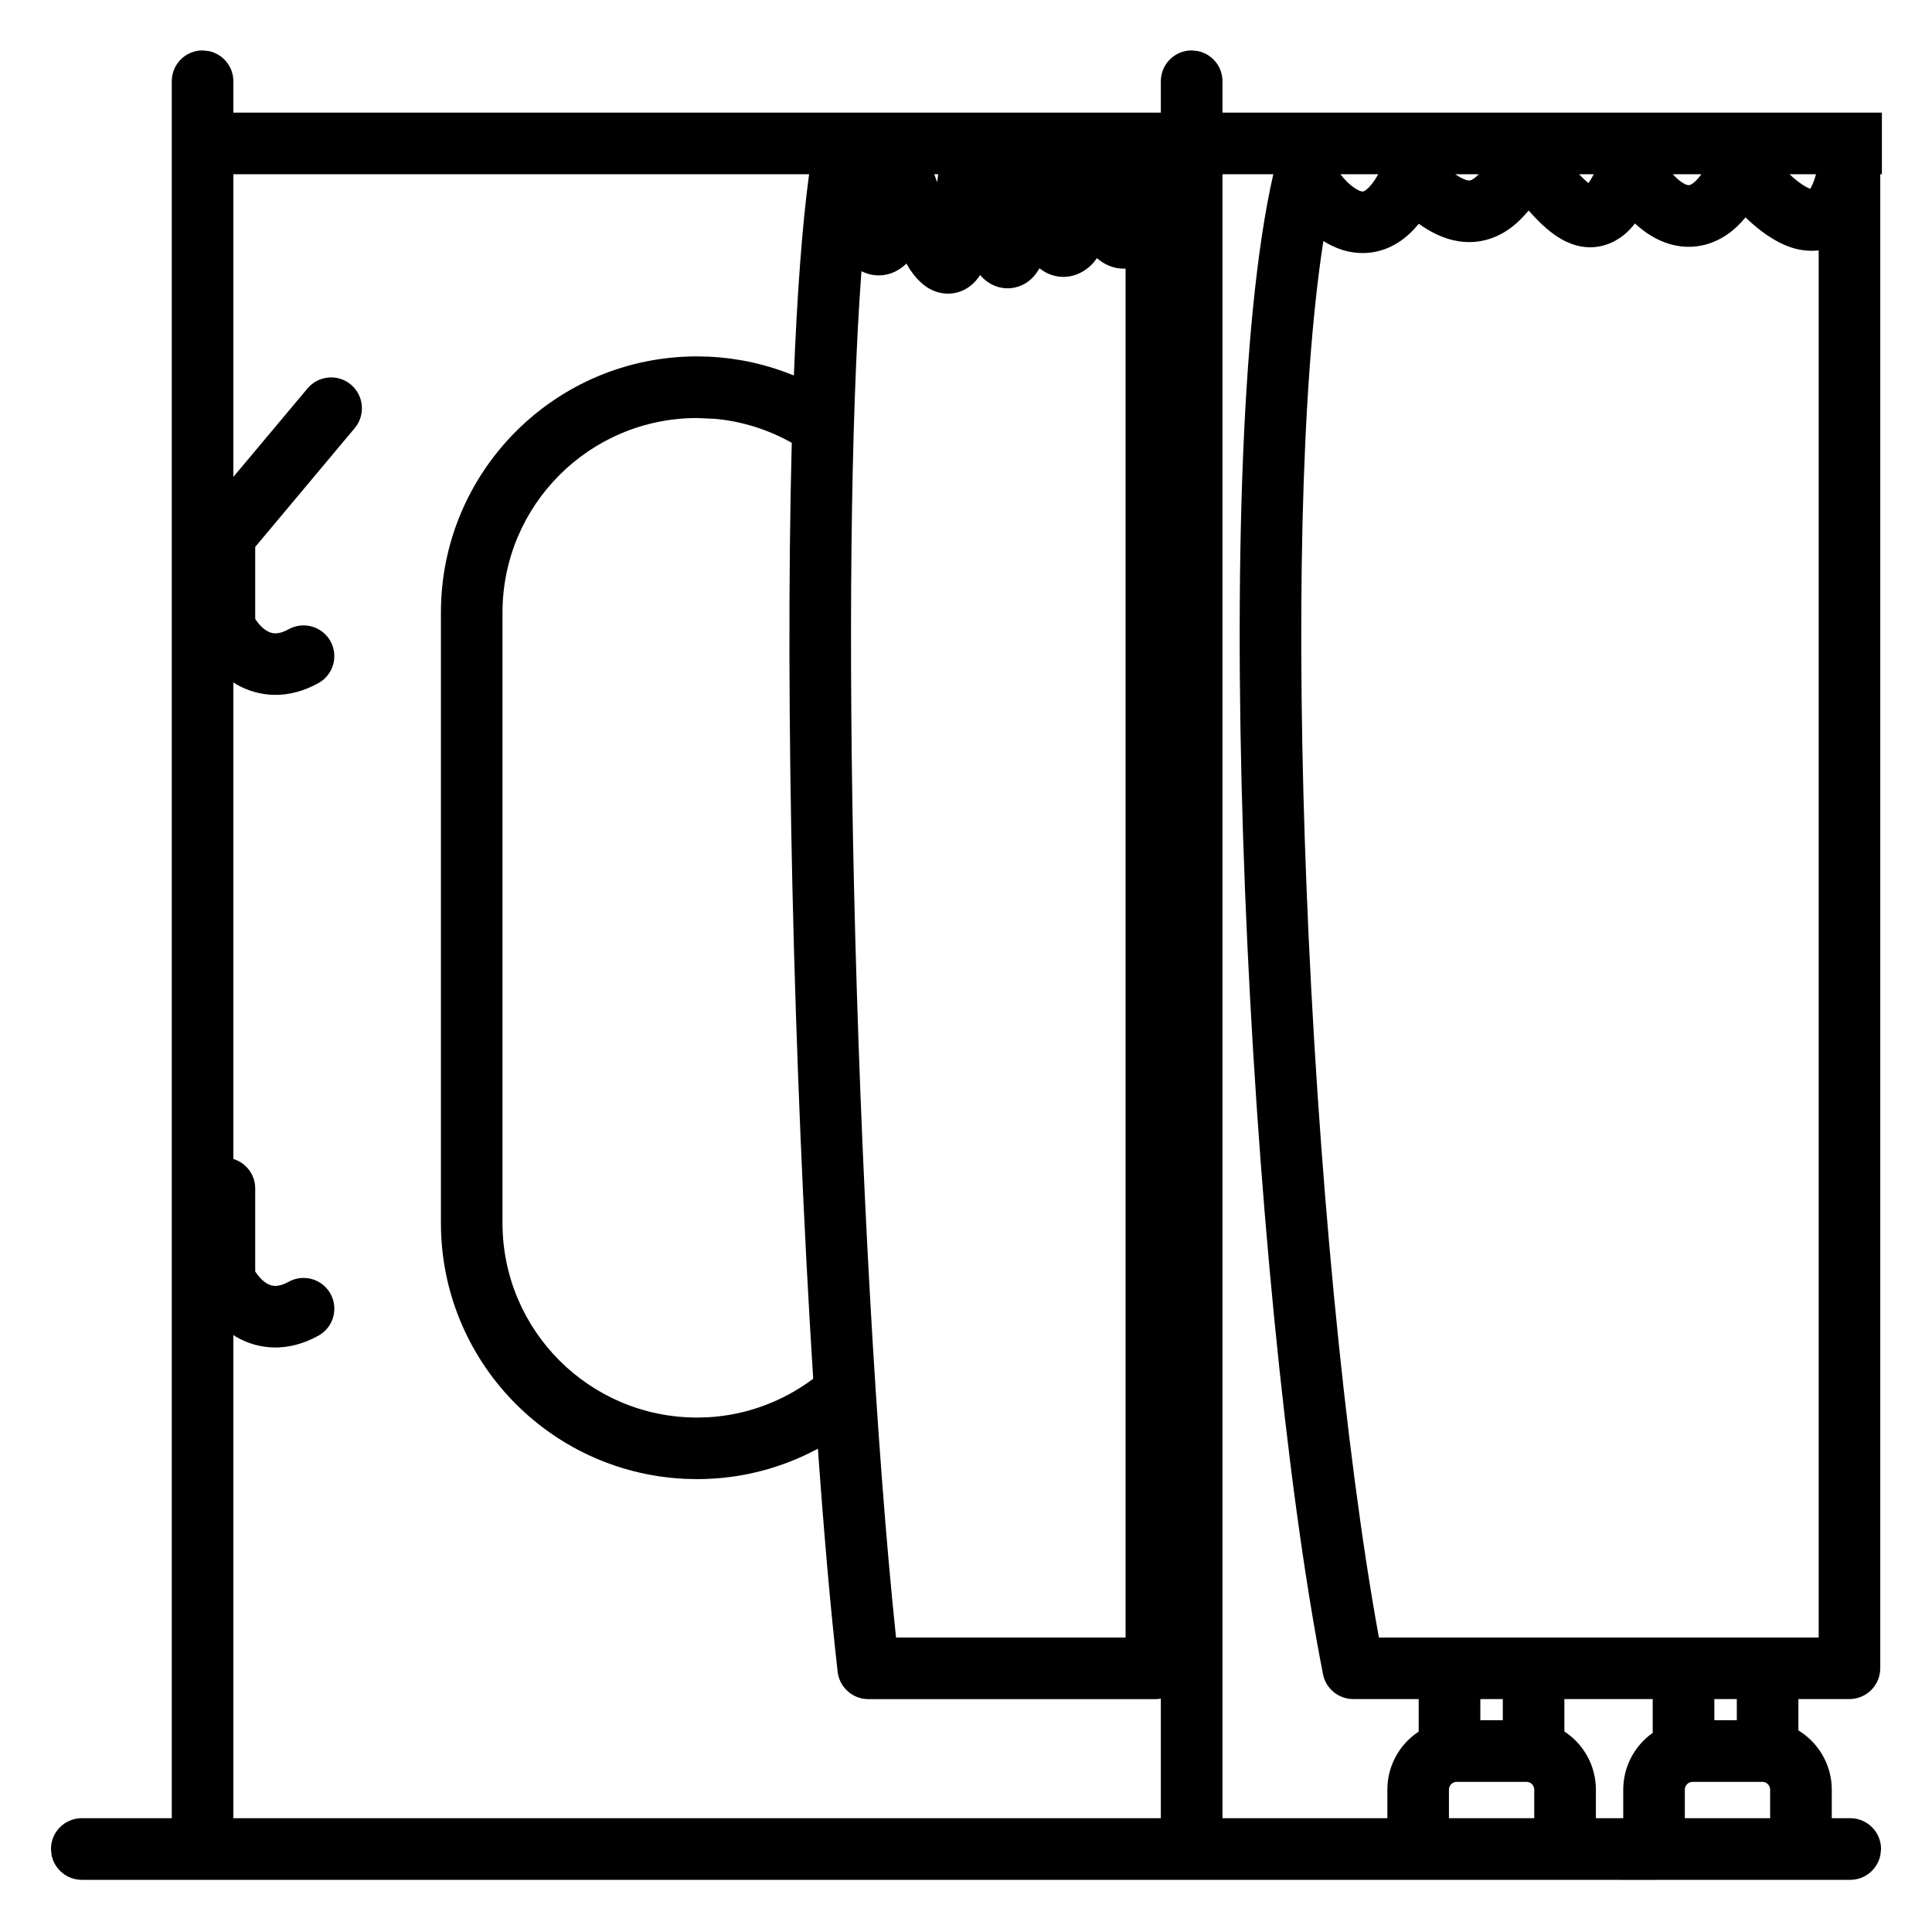
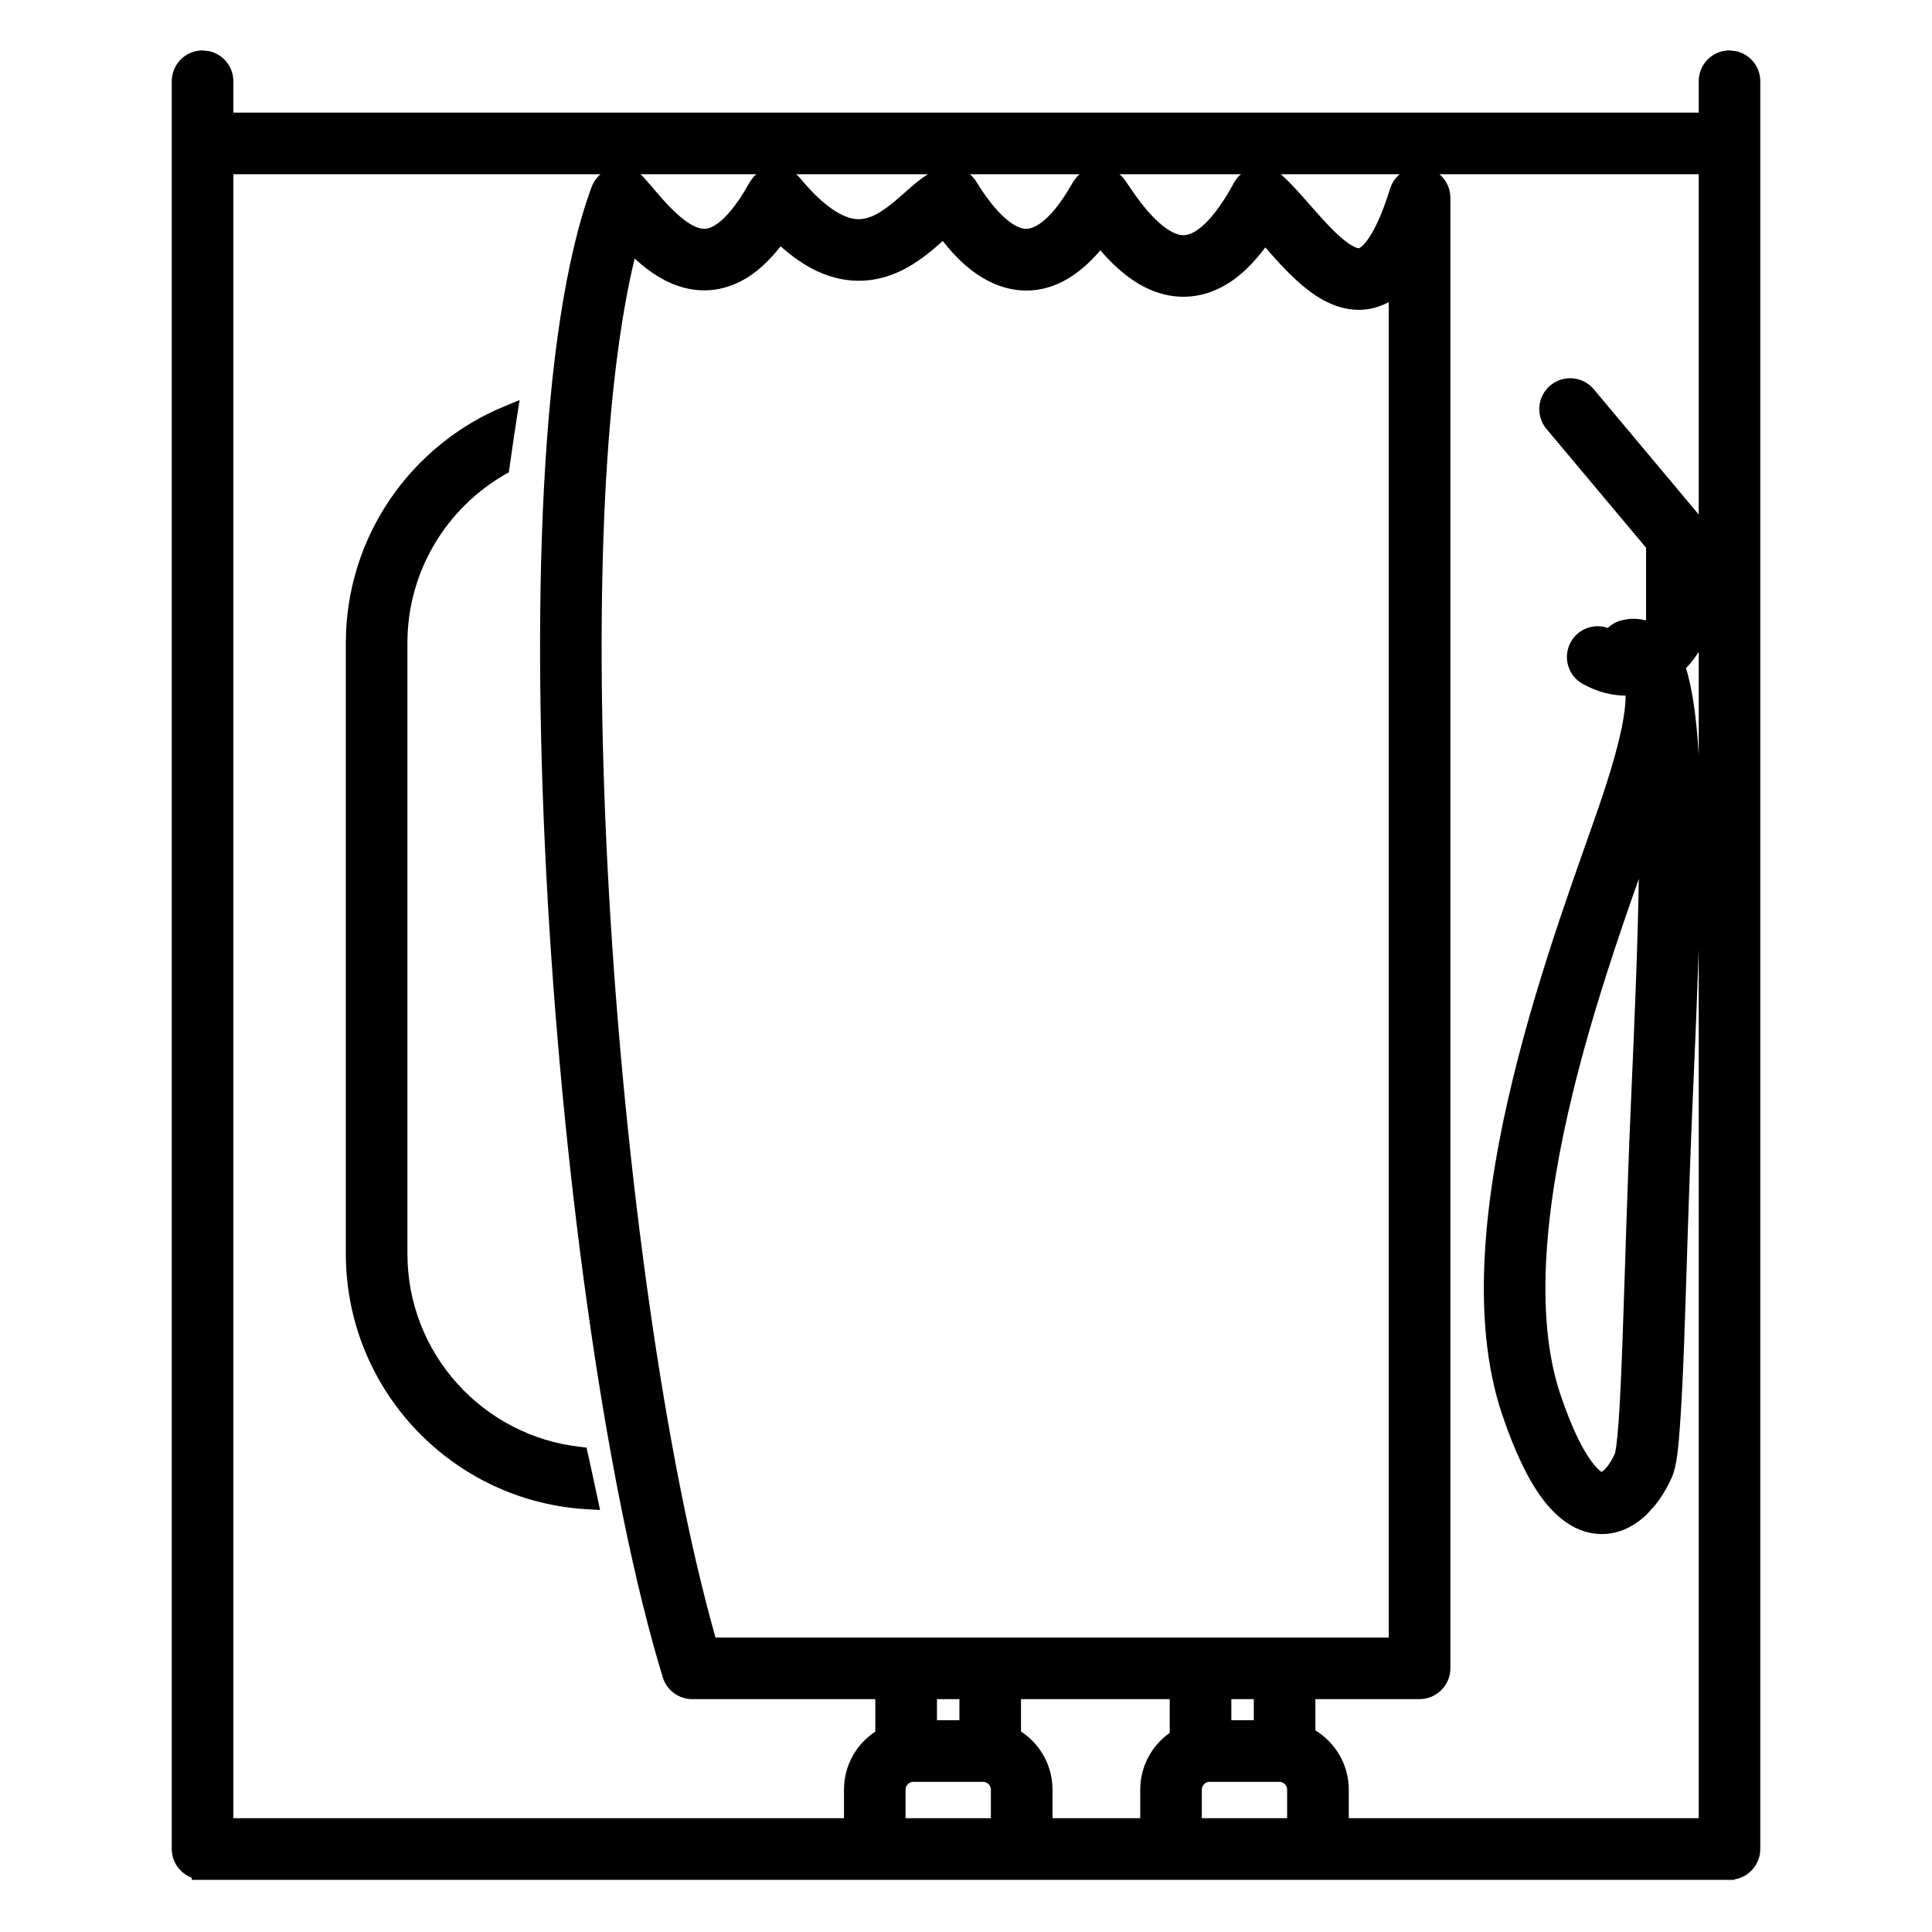
<svg xmlns="http://www.w3.org/2000/svg" width="32" height="32" viewBox="0 0 32 32" fill="none">
-   <g clip-path="url(#clip0_169_709)">
+   <g clip-path="url(#clip0_172_3491)">
    <rect width="32" height="32" fill="white" />
-     <path fill-rule="evenodd" clip-rule="evenodd" d="M19.84 0.846C20.072 0.893 20.248 1.098 20.248 1.345V1.865H31.17V2.886H31.143V27.633C31.142 27.914 30.914 28.141 30.633 28.142H29.787V28.661C30.118 28.863 30.34 29.227 30.34 29.643V30.115H30.645C30.927 30.115 31.156 30.343 31.156 30.625L31.145 30.727C31.098 30.96 30.892 31.136 30.645 31.136L26.886 31.137L26.433 31.136H1.354C1.108 31.136 0.902 30.96 0.854 30.727L0.844 30.625C0.844 30.343 1.073 30.115 1.354 30.115H2.845V1.345C2.845 1.064 3.073 0.835 3.354 0.835L3.457 0.846C3.689 0.893 3.865 1.098 3.865 1.345V1.865H19.227V1.345C19.228 1.063 19.456 0.835 19.737 0.835L19.84 0.846ZM3.865 7.899L5.093 6.434C5.274 6.218 5.597 6.189 5.812 6.37C6.028 6.551 6.056 6.874 5.876 7.09L4.227 9.059V10.251C4.277 10.329 4.346 10.406 4.422 10.45C4.464 10.474 4.507 10.49 4.558 10.49C4.609 10.491 4.682 10.477 4.781 10.422C5.028 10.286 5.337 10.375 5.474 10.621C5.609 10.867 5.522 11.176 5.276 11.313C4.769 11.595 4.286 11.548 3.912 11.333C3.896 11.324 3.881 11.313 3.865 11.303V19.196C4.074 19.261 4.227 19.453 4.227 19.683V21.06C4.277 21.137 4.346 21.215 4.422 21.259C4.464 21.283 4.507 21.298 4.558 21.299C4.609 21.299 4.682 21.285 4.781 21.23C5.028 21.094 5.337 21.183 5.474 21.429C5.61 21.674 5.522 21.985 5.276 22.122C4.769 22.403 4.286 22.358 3.912 22.143C3.896 22.133 3.881 22.122 3.865 22.112V30.115H19.227V28.135C19.203 28.138 19.179 28.142 19.153 28.143H14.381C14.122 28.142 13.903 27.947 13.874 27.689C13.755 26.639 13.646 25.381 13.547 23.995C12.95 24.316 12.269 24.499 11.545 24.499H11.541L11.33 24.494L11.326 24.493C9.085 24.379 7.303 22.526 7.303 20.257V10.146C7.303 7.803 9.202 5.903 11.545 5.903H11.549L11.759 5.908L11.763 5.909C12.251 5.934 12.718 6.042 13.149 6.219C13.202 4.888 13.285 3.746 13.401 2.886H3.865V7.899ZM20.248 30.115H22.979V29.643C22.979 29.241 23.185 28.886 23.498 28.681V28.142H22.413C22.169 28.141 21.96 27.969 21.913 27.73C21.293 24.556 20.81 19.527 20.62 14.71C20.433 9.965 20.529 5.341 21.09 2.886H20.248V30.115ZM24.129 29.513C24.057 29.513 23.999 29.571 23.999 29.643V30.115H25.412V29.643C25.412 29.571 25.354 29.513 25.282 29.513H24.129ZM25.911 28.679C26.225 28.884 26.433 29.239 26.433 29.643V30.115H26.886V29.643C26.886 29.254 27.079 28.91 27.374 28.702V28.142H25.911V28.679ZM28.036 29.513C27.964 29.513 27.906 29.571 27.906 29.643V30.115H29.319V29.643C29.319 29.571 29.261 29.513 29.189 29.513H28.036ZM24.519 28.492H24.891V28.142H24.519V28.492ZM28.395 28.492H28.767V28.142H28.395V28.492ZM18.169 4.276C18.138 4.319 18.104 4.362 18.064 4.399C17.922 4.534 17.687 4.643 17.417 4.554C17.338 4.528 17.273 4.487 17.217 4.443C17.18 4.508 17.113 4.612 16.994 4.687C16.843 4.782 16.655 4.803 16.482 4.736C16.361 4.689 16.28 4.609 16.232 4.554C16.227 4.562 16.223 4.571 16.218 4.579C16.17 4.649 16.087 4.745 15.956 4.807C15.809 4.876 15.651 4.879 15.51 4.833C15.282 4.758 15.142 4.567 15.067 4.456C15.049 4.428 15.031 4.397 15.013 4.365C14.913 4.464 14.77 4.553 14.577 4.561C14.456 4.565 14.353 4.534 14.268 4.492C14.083 7.002 14.055 10.763 14.145 14.678C14.249 19.249 14.511 23.99 14.841 27.122H18.643V4.449C18.44 4.459 18.279 4.372 18.169 4.276ZM25.32 3.487C25.227 3.595 25.108 3.722 24.96 3.818C24.712 3.98 24.39 4.069 24.017 3.965C23.841 3.916 23.67 3.827 23.499 3.706C23.4 3.828 23.29 3.932 23.166 4.012C22.859 4.21 22.529 4.23 22.235 4.14C22.121 4.104 22.015 4.052 21.919 3.992C21.537 6.457 21.473 10.463 21.639 14.669C21.819 19.254 22.27 24.004 22.839 27.122H30.123V4.147C29.96 4.166 29.8 4.144 29.657 4.095C29.38 4 29.132 3.809 28.94 3.628C28.931 3.619 28.922 3.609 28.912 3.6C28.822 3.708 28.725 3.803 28.617 3.878C28.31 4.092 27.969 4.134 27.655 4.042C27.428 3.976 27.235 3.845 27.08 3.701C27.025 3.77 26.968 3.834 26.902 3.887C26.763 4 26.596 4.077 26.408 4.093C26.27 4.104 26.143 4.08 26.034 4.041L25.932 3.998C25.693 3.883 25.495 3.68 25.357 3.529C25.345 3.515 25.332 3.501 25.32 3.487ZM11.545 6.924C9.766 6.924 8.323 8.366 8.323 10.146V20.257C8.323 22.036 9.766 23.479 11.545 23.479L11.718 23.475C12.373 23.44 12.975 23.206 13.469 22.837C13.31 20.321 13.188 17.477 13.125 14.702C13.065 12.088 13.057 9.519 13.114 7.334C12.73 7.119 12.299 6.978 11.839 6.937L11.545 6.924ZM22.297 2.997C22.398 3.099 22.484 3.149 22.537 3.166C22.558 3.172 22.568 3.173 22.574 3.172C22.58 3.171 22.591 3.169 22.612 3.155C22.654 3.128 22.733 3.056 22.828 2.886H22.202C22.233 2.924 22.263 2.963 22.297 2.997ZM29.642 2.887C29.788 3.025 29.907 3.1 29.982 3.127C30.006 3.092 30.042 3.02 30.079 2.886H29.641L29.642 2.887ZM27.715 2.894C27.811 3 27.894 3.048 27.941 3.062C27.959 3.068 27.97 3.068 27.979 3.066C27.987 3.065 28.005 3.061 28.033 3.041C28.069 3.016 28.12 2.969 28.18 2.886H27.708C27.71 2.888 27.712 2.891 27.715 2.894ZM26.154 2.886C26.22 2.955 26.271 3.002 26.31 3.033C26.333 3 26.363 2.953 26.398 2.886H26.154ZM15.523 3.018C15.528 2.974 15.534 2.93 15.539 2.886H15.474C15.491 2.931 15.507 2.975 15.523 3.018ZM24.104 2.886C24.188 2.944 24.25 2.971 24.29 2.982C24.321 2.991 24.34 2.99 24.351 2.988C24.362 2.986 24.378 2.98 24.402 2.964C24.431 2.945 24.461 2.92 24.494 2.886H24.104Z" fill="black" />
+     <path d="M8.565 6.89C8.523 7.161 8.48 7.449 8.438 7.75L8.428 7.823L8.364 7.859C7.398 8.416 6.748 9.459 6.748 10.652V20.764C6.748 22.421 7.999 23.784 9.608 23.964L9.715 23.977L9.738 24.081C9.795 24.338 9.849 24.585 9.898 24.818L9.939 25.01L9.744 24.999C7.506 24.882 5.728 23.031 5.728 20.764V10.652C5.728 8.88 6.817 7.361 8.36 6.728L8.606 6.626L8.565 6.89Z" fill="black" />
+     <path fill-rule="evenodd" clip-rule="evenodd" d="M28.748 0.846C28.98 0.893 29.156 1.098 29.156 1.345V30.625C29.156 30.872 28.981 31.078 28.748 31.125L28.727 31.127V31.136H3.175V31.101C2.982 31.027 2.845 30.843 2.845 30.625V1.345C2.845 1.064 3.073 0.835 3.354 0.835L3.457 0.846C3.689 0.893 3.865 1.098 3.865 1.345V1.865H28.136V1.345C28.136 1.063 28.364 0.835 28.645 0.835L28.748 0.846ZM3.865 30.115H13.979V29.643C13.979 29.241 14.185 28.886 14.498 28.681V28.143H11.465C11.24 28.142 11.042 27.995 10.977 27.78C10.061 24.775 9.352 19.746 9.073 14.932C8.934 12.519 8.902 10.146 9.009 8.092C9.115 6.052 9.361 4.28 9.799 3.097C9.83 3.014 9.881 2.942 9.946 2.886H3.865V30.115ZM15.129 29.513C15.057 29.513 14.999 29.571 14.999 29.643V30.115H16.412V29.643C16.412 29.571 16.354 29.513 16.282 29.513H15.129ZM16.911 28.679C17.225 28.884 17.433 29.239 17.433 29.643V30.115H18.886V29.643C18.886 29.254 19.079 28.91 19.374 28.702V28.143H16.911V28.679ZM20.036 29.513C19.964 29.513 19.906 29.571 19.906 29.643V30.115H21.319V29.643C21.319 29.571 21.261 29.513 21.189 29.513H20.036ZM23.842 2.886C23.953 2.98 24.022 3.119 24.023 3.273V27.632C24.023 27.913 23.794 28.142 23.513 28.143H21.787V28.661C22.118 28.863 22.34 29.227 22.34 29.643V30.115H28.136V15.725C28.109 16.551 28.072 17.412 28.035 18.252C27.971 19.716 27.935 21.126 27.895 22.233C27.874 22.783 27.852 23.26 27.825 23.623C27.812 23.803 27.799 23.964 27.781 24.095C27.766 24.206 27.741 24.356 27.689 24.474C27.622 24.624 27.528 24.79 27.407 24.939L27.276 25.083C27.09 25.263 26.798 25.444 26.428 25.403C26.064 25.363 25.771 25.125 25.54 24.814C25.306 24.498 25.087 24.042 24.88 23.428C24.332 21.803 24.61 19.707 25.061 17.856C25.516 15.987 26.183 14.24 26.501 13.305C26.761 12.54 26.908 11.969 26.924 11.587C26.925 11.564 26.924 11.542 26.924 11.521C26.699 11.521 26.459 11.463 26.214 11.327C25.968 11.19 25.881 10.88 26.017 10.635C26.139 10.414 26.4 10.32 26.631 10.401C26.692 10.342 26.768 10.298 26.855 10.275L26.966 10.254C27.06 10.243 27.157 10.249 27.254 10.275C27.257 10.271 27.261 10.269 27.264 10.265V9.072L25.614 7.104C25.433 6.888 25.462 6.565 25.678 6.384C25.894 6.203 26.217 6.231 26.398 6.447L28.136 8.522V2.886H23.842ZM15.519 28.492H15.891V28.143H15.519V28.492ZM20.395 28.492H20.767V28.143H20.395V28.492ZM15.615 3.992C15.444 4.144 15.196 4.361 14.89 4.501C14.562 4.65 14.165 4.715 13.721 4.566C13.452 4.477 13.192 4.313 12.93 4.08C12.732 4.33 12.524 4.524 12.292 4.647C11.884 4.865 11.481 4.843 11.138 4.701C10.894 4.6 10.684 4.44 10.512 4.282C10.27 5.282 10.108 6.604 10.027 8.145C9.923 10.151 9.953 12.486 10.091 14.872C10.356 19.461 11.019 24.191 11.851 27.122H23.002V5.004C22.849 5.086 22.683 5.131 22.51 5.132C22.282 5.133 22.078 5.058 21.913 4.968C21.598 4.794 21.319 4.502 21.105 4.265C21.054 4.207 21.005 4.151 20.958 4.098C20.747 4.378 20.526 4.592 20.281 4.73C19.861 4.967 19.44 4.958 19.076 4.809C18.739 4.67 18.467 4.419 18.267 4.194C18.252 4.178 18.239 4.161 18.226 4.145C17.854 4.582 17.41 4.854 16.885 4.807C16.534 4.775 16.231 4.604 15.979 4.384C15.85 4.271 15.73 4.137 15.615 3.992ZM27.144 14.556C26.805 15.517 26.374 16.772 26.051 18.099C25.605 19.928 25.399 21.773 25.847 23.102C26.038 23.668 26.216 24.011 26.36 24.206C26.442 24.316 26.499 24.362 26.527 24.38C26.536 24.374 26.551 24.365 26.568 24.349L26.617 24.296C26.663 24.238 26.708 24.162 26.748 24.075C26.752 24.058 26.761 24.021 26.77 23.956C26.783 23.857 26.796 23.72 26.809 23.549C26.834 23.205 26.854 22.745 26.874 22.196C26.914 21.106 26.951 19.673 27.016 18.207C27.071 16.955 27.126 15.683 27.144 14.556ZM28.136 10.797C28.08 10.886 28.009 10.979 27.925 11.068C27.937 11.107 27.949 11.146 27.959 11.185C28.05 11.532 28.105 11.985 28.136 12.498V10.797ZM21.223 2.893C21.432 3.079 21.675 3.373 21.863 3.582C22.081 3.824 22.258 3.994 22.404 4.074C22.471 4.111 22.502 4.112 22.506 4.112C22.507 4.112 22.508 4.112 22.51 4.111C22.514 4.11 22.524 4.105 22.542 4.091C22.639 4.016 22.824 3.773 23.025 3.123C23.055 3.027 23.111 2.947 23.184 2.886H21.213C21.216 2.888 21.22 2.89 21.223 2.893ZM18.597 2.938L18.637 2.99L18.816 3.25C18.882 3.34 18.953 3.431 19.029 3.518C19.186 3.694 19.334 3.812 19.463 3.865C19.518 3.888 19.567 3.898 19.613 3.896C19.66 3.893 19.714 3.879 19.78 3.842C19.932 3.756 20.162 3.537 20.436 3.031L20.443 3.019L20.489 2.951L20.501 2.937C20.517 2.918 20.535 2.902 20.554 2.886H18.54C18.56 2.902 18.58 2.918 18.597 2.938ZM10.655 2.931C10.82 3.113 10.916 3.245 11.096 3.429C11.258 3.595 11.402 3.707 11.527 3.759C11.628 3.8 11.709 3.803 11.812 3.748C11.945 3.678 12.155 3.489 12.412 3.026L12.422 3.011L12.474 2.939L12.485 2.925C12.499 2.911 12.514 2.898 12.528 2.886H10.608C10.625 2.9 10.641 2.915 10.655 2.931ZM16.064 2.886C16.105 2.92 16.14 2.96 16.169 3.007C16.339 3.285 16.503 3.486 16.651 3.616C16.8 3.746 16.908 3.784 16.977 3.79C17.076 3.799 17.36 3.744 17.769 3.022L17.779 3.006L17.834 2.933L17.847 2.918C17.858 2.906 17.872 2.896 17.885 2.886H16.064ZM13.187 2.886C13.209 2.905 13.231 2.925 13.25 2.948C13.601 3.373 13.868 3.54 14.045 3.6C14.203 3.652 14.332 3.633 14.466 3.572C14.619 3.502 14.768 3.382 14.943 3.227C15.023 3.156 15.119 3.07 15.209 2.999C15.252 2.965 15.307 2.924 15.369 2.886H13.187Z" fill="black" />
  </g>
  <defs>
-     <clipPath id="clip0_169_709">
+     <clipPath id="clip0_172_3491">
      <rect width="32" height="32" fill="white" />
    </clipPath>
  </defs>
</svg>
